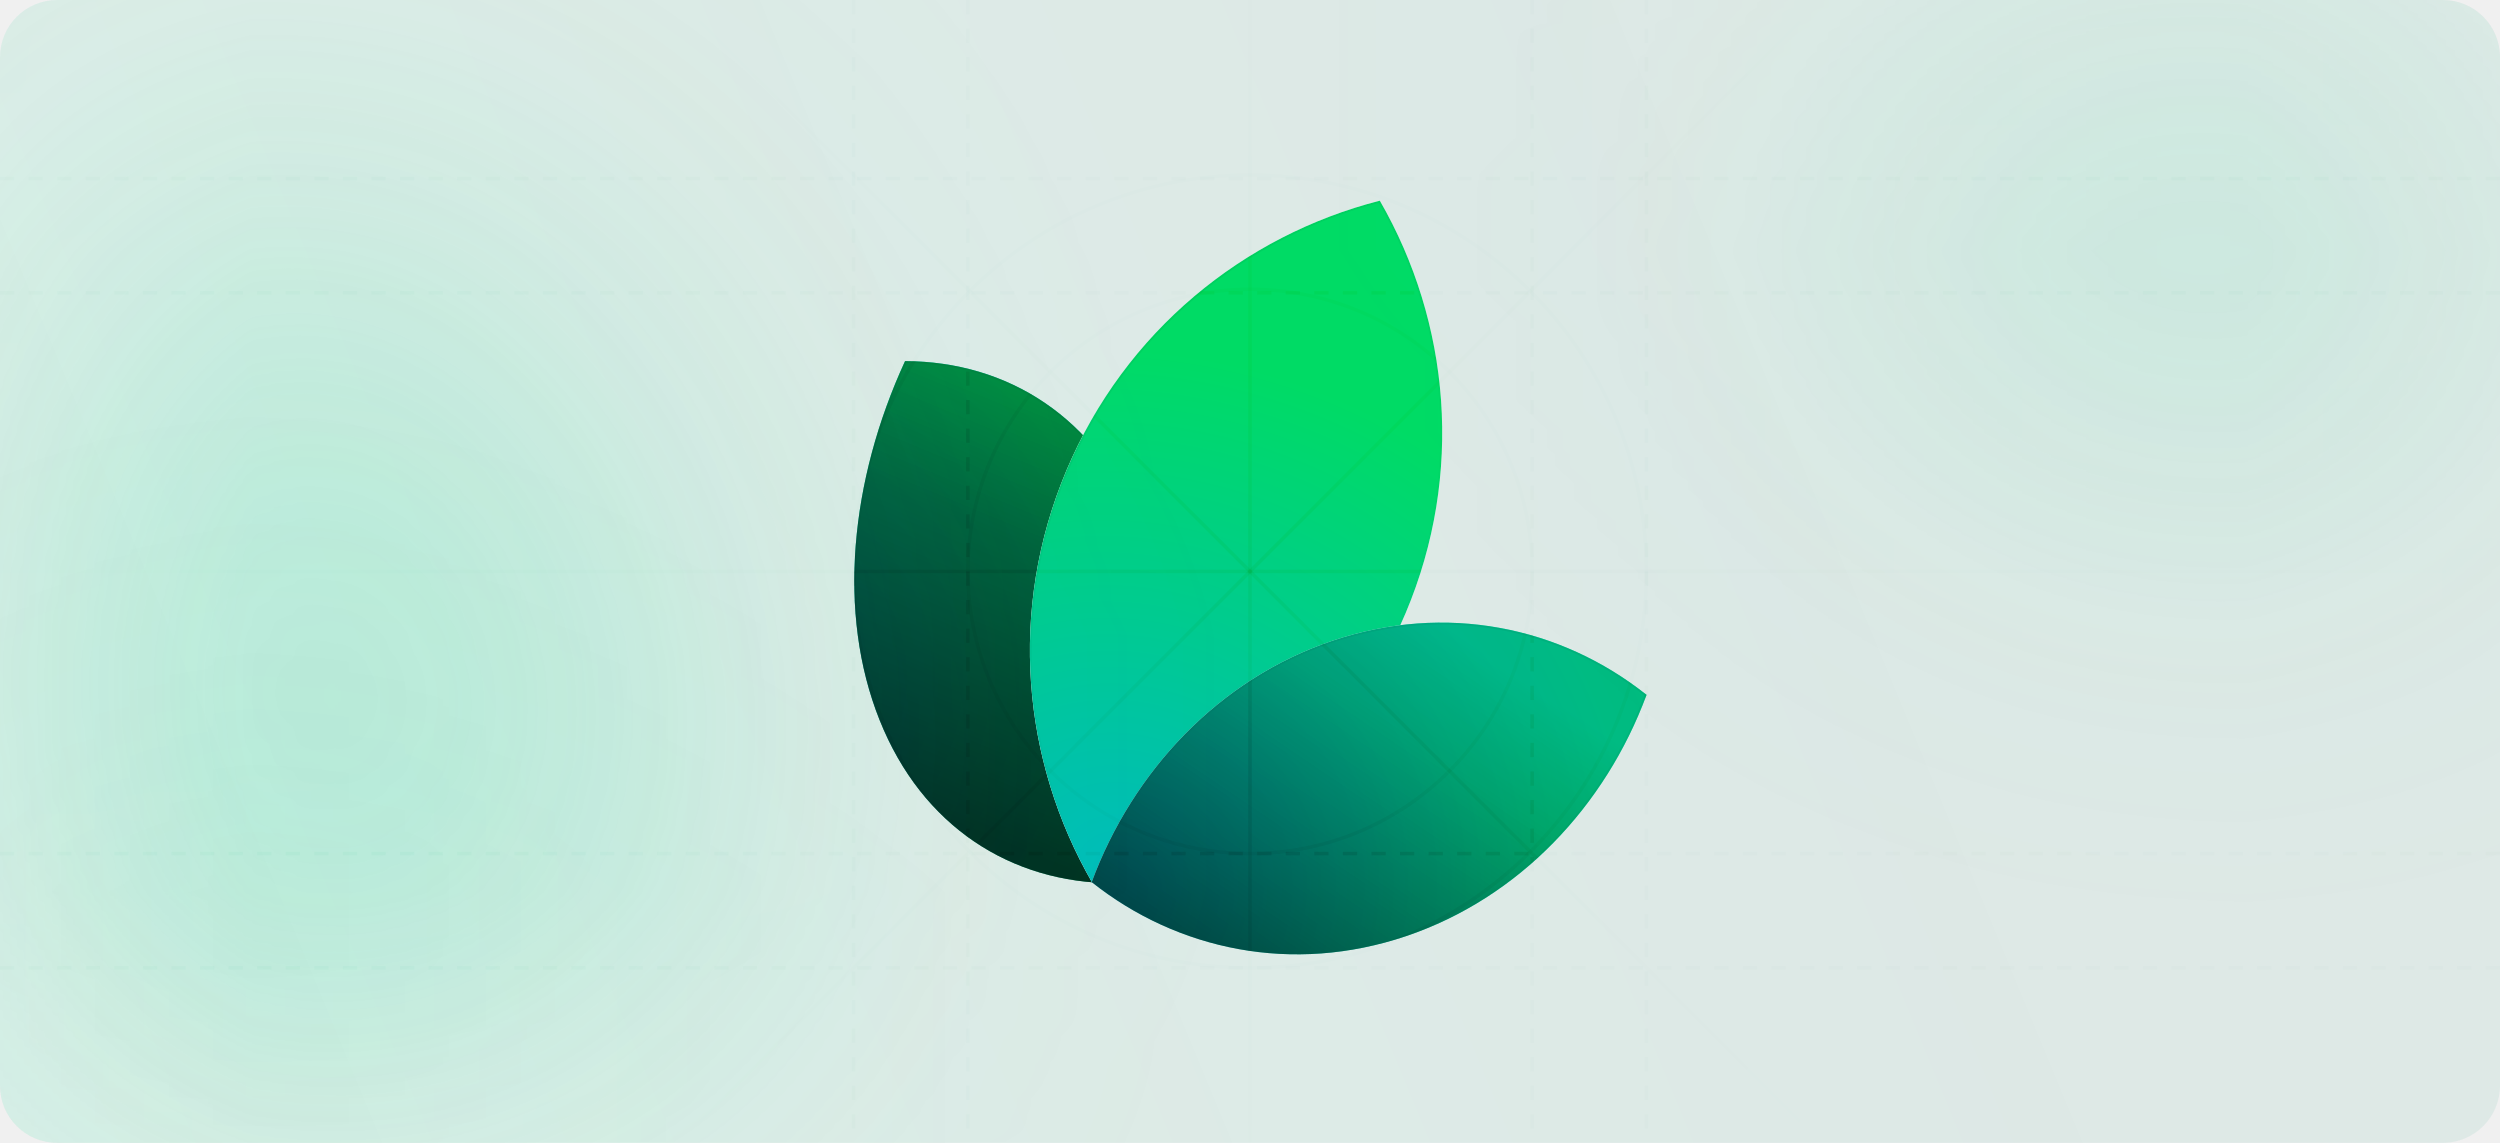
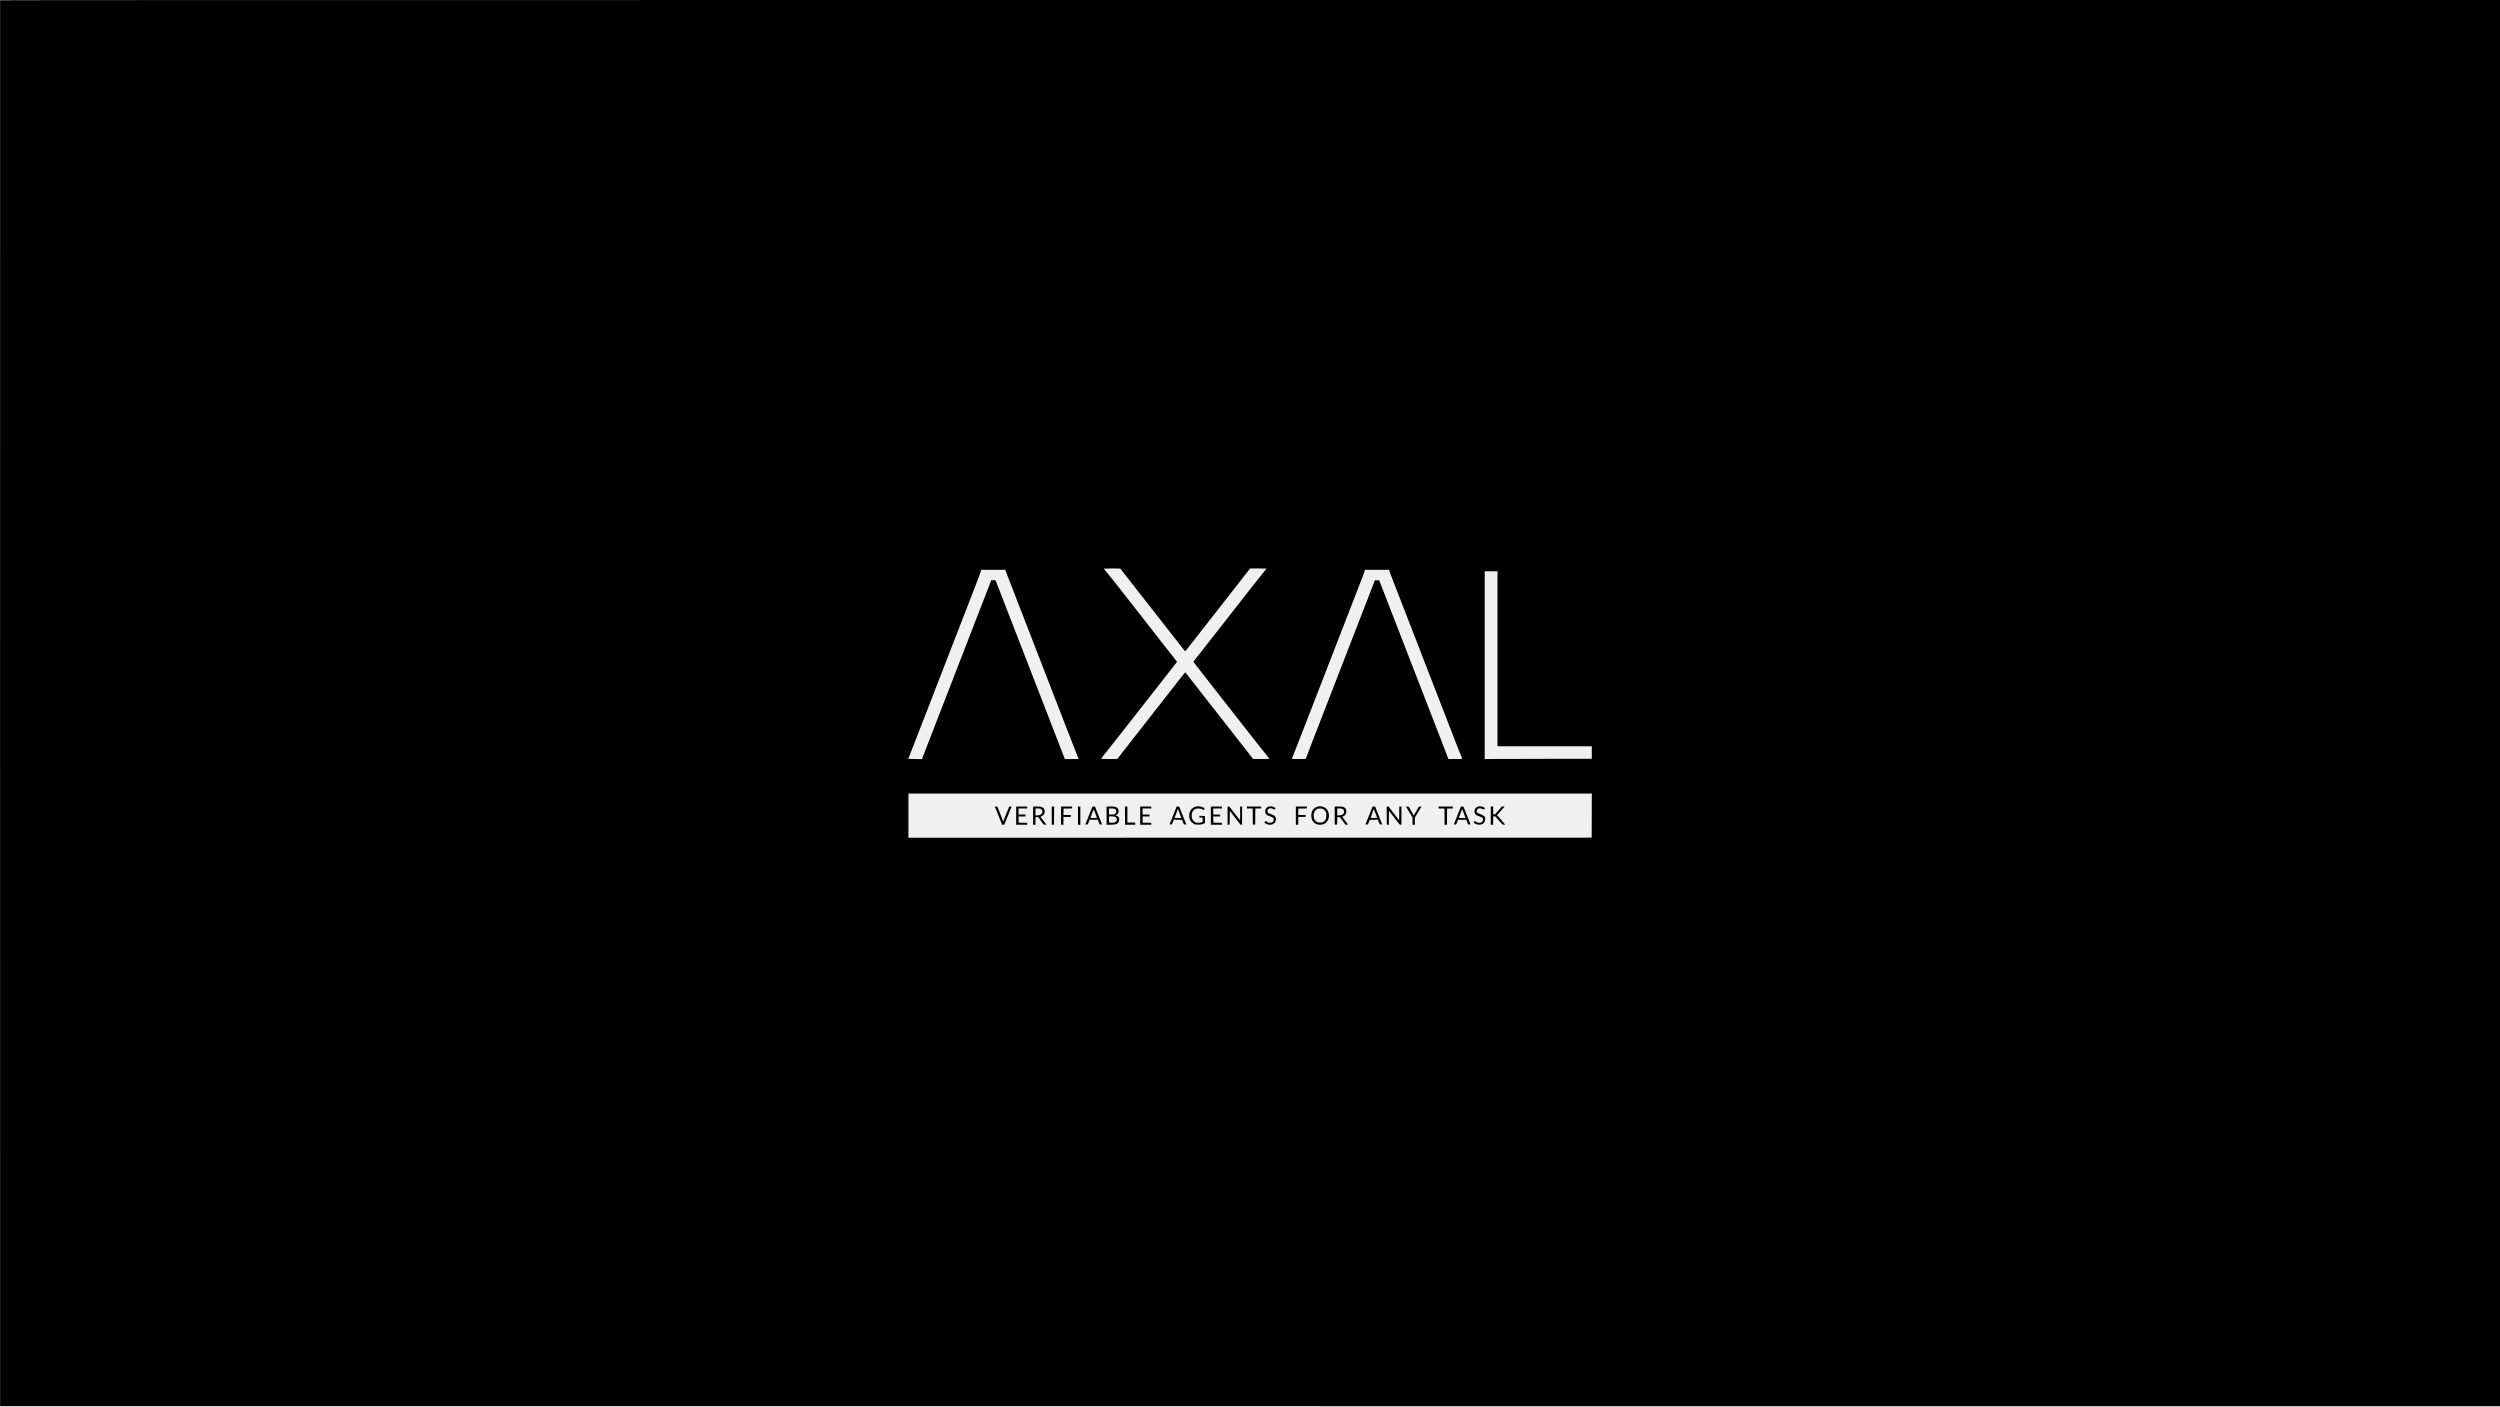
- <svg xmlns="http://www.w3.org/2000/svg" width="700" height="320" viewBox="0 0 700 320" fill="none">
-   <g clip-path="url(#clip0_2862_278)">
-     <rect width="700" height="320" rx="16" fill="url(#paint0_linear_2862_278)" />
-     <path d="M311.889 247.3C283.097 247.215 258.226 231.466 246.292 201.629C234.357 171.793 238.02 134.523 253.414 101.112C282.206 101.197 307.077 116.945 319.011 146.782C330.946 176.619 327.283 213.888 311.889 247.3Z" fill="white" />
-     <path d="M311.889 247.3C283.097 247.215 258.226 231.466 246.292 201.629C234.357 171.793 238.02 134.523 253.414 101.112C282.206 101.197 307.077 116.945 319.011 146.782C330.946 176.619 327.283 213.888 311.889 247.3Z" fill="url(#paint1_radial_2862_278)" />
-     <path d="M311.889 247.3C283.097 247.215 258.226 231.466 246.292 201.629C234.357 171.793 238.02 134.523 253.414 101.112C282.206 101.197 307.077 116.945 319.011 146.782C330.946 176.619 327.283 213.888 311.889 247.3Z" fill="black" fill-opacity="0.5" style="mix-blend-mode:hard-light" />
-     <path d="M311.889 247.3C283.097 247.215 258.226 231.466 246.292 201.629C234.357 171.793 238.02 134.523 253.414 101.112C282.206 101.197 307.077 116.945 319.011 146.782C330.946 176.619 327.283 213.888 311.889 247.3Z" fill="url(#paint2_linear_2862_278)" fill-opacity="0.5" style="mix-blend-mode:hard-light" />
-     <path d="M311.72 247.034C283.108 246.887 258.409 231.208 246.538 201.531C234.656 171.825 238.271 134.702 253.583 101.377C282.195 101.524 306.894 117.203 318.765 146.88C330.647 176.586 327.031 213.709 311.72 247.034Z" stroke="url(#paint3_linear_2862_278)" stroke-opacity="0.05" stroke-width="0.531" />
-     <path d="M305.839 247.174C343.92 237.419 377.154 210.619 393.585 171.64C410.017 132.661 405.98 90.199 386.347 56.193C348.266 65.948 315.032 92.749 298.601 131.728C282.169 170.706 286.206 213.168 305.839 247.174Z" fill="white" />
-     <path d="M305.839 247.174C343.92 237.419 377.154 210.619 393.585 171.64C410.017 132.661 405.98 90.199 386.347 56.193C348.266 65.948 315.032 92.749 298.601 131.728C282.169 170.706 286.206 213.168 305.839 247.174Z" fill="url(#paint4_radial_2862_278)" />
-     <path d="M393.341 171.537C376.971 210.369 343.89 237.091 305.969 246.867C286.462 212.959 282.476 170.663 298.845 131.831C315.215 92.998 348.295 66.276 386.217 56.5C405.724 90.408 409.71 132.704 393.341 171.537Z" stroke="url(#paint5_linear_2862_278)" stroke-opacity="0.05" stroke-width="0.531" />
-     <path d="M305.686 246.995C329.75 266.114 361.965 272.832 393.671 262.129C425.376 251.426 449.499 225.691 461.03 194.556C436.967 175.437 404.751 168.719 373.046 179.422C341.34 190.125 317.217 215.86 305.686 246.995Z" fill="white" />
-     <path d="M305.686 246.995C329.75 266.114 361.965 272.832 393.671 262.129C425.376 251.426 449.499 225.691 461.03 194.556C436.967 175.437 404.751 168.719 373.046 179.422C341.34 190.125 317.217 215.86 305.686 246.995Z" fill="url(#paint6_radial_2862_278)" />
-     <path d="M305.686 246.995C329.75 266.114 361.965 272.832 393.671 262.129C425.376 251.426 449.499 225.691 461.03 194.556C436.967 175.437 404.751 168.719 373.046 179.422C341.34 190.125 317.217 215.86 305.686 246.995Z" fill="black" fill-opacity="0.2" style="mix-blend-mode:hard-light" />
-     <path d="M305.686 246.995C329.75 266.114 361.965 272.832 393.671 262.129C425.376 251.426 449.499 225.691 461.03 194.556C436.967 175.437 404.751 168.719 373.046 179.422C341.34 190.125 317.217 215.86 305.686 246.995Z" fill="url(#paint7_linear_2862_278)" fill-opacity="0.5" style="mix-blend-mode:hard-light" />
-     <path d="M393.586 261.878C362.035 272.529 329.981 265.88 306.002 246.907C317.535 215.919 341.571 190.327 373.13 179.673C404.682 169.023 436.736 175.671 460.715 194.644C449.182 225.632 425.146 251.224 393.586 261.878Z" stroke="url(#paint8_linear_2862_278)" stroke-opacity="0.05" stroke-width="0.531" />
-     <g opacity="0.8" filter="url(#filter0_f_2862_278)">
-       <circle cx="660" cy="-60" r="160" fill="#18E299" fill-opacity="0.4" />
-     </g>
-     <g opacity="0.8" filter="url(#filter1_f_2862_278)">
-       <circle cx="20" cy="213" r="160" fill="#18E299" fill-opacity="0.33" />
-     </g>
-     <g opacity="0.8" filter="url(#filter2_f_2862_278)">
-       <circle cx="660" cy="480" r="160" fill="#18E299" fill-opacity="0.52" />
-     </g>
-     <g opacity="0.8" filter="url(#filter3_f_2862_278)">
-       <circle cx="20" cy="413" r="160" fill="#18E299" fill-opacity="0.22" />
-     </g>
-     <g style="mix-blend-mode:overlay" opacity="0.1">
-       <path d="M0 50H700" stroke="black" stroke-dasharray="4 4" />
-     </g>
-     <g style="mix-blend-mode:overlay" opacity="0.1">
-       <path d="M0 82H700" stroke="black" stroke-dasharray="4 4" />
-     </g>
-     <g style="mix-blend-mode:overlay" opacity="0.1">
-       <path d="M239 0L239 320" stroke="black" stroke-dasharray="4 4" />
-     </g>
-     <g style="mix-blend-mode:overlay" opacity="0.1">
-       <path d="M271 0L271 320" stroke="black" stroke-dasharray="4 4" />
-     </g>
-     <g style="mix-blend-mode:overlay" opacity="0.1">
-       <path d="M461 0L461 320" stroke="black" stroke-dasharray="4 4" />
-     </g>
-     <g style="mix-blend-mode:overlay" opacity="0.1">
-       <path d="M350 0L350 320" stroke="url(#paint9_linear_2862_278)" />
-     </g>
-     <g style="mix-blend-mode:overlay" opacity="0.1">
-       <path d="M429 0L429 320" stroke="black" stroke-dasharray="4 4" />
-     </g>
-     <g style="mix-blend-mode:overlay" opacity="0.1">
-       <path d="M0 271H700" stroke="black" stroke-dasharray="4 4" />
-     </g>
-     <g style="mix-blend-mode:overlay" opacity="0.1">
-       <path d="M0 239H700" stroke="black" stroke-dasharray="4 4" />
-     </g>
-     <g style="mix-blend-mode:overlay" opacity="0.1">
-       <path d="M0 160H700" stroke="url(#paint10_linear_2862_278)" />
-     </g>
-     <g style="mix-blend-mode:overlay" opacity="0.1">
-       <path d="M511 -1L189 321" stroke="url(#paint11_linear_2862_278)" />
-     </g>
-     <g style="mix-blend-mode:overlay" opacity="0.1">
-       <path d="M511 321L189 -1" stroke="url(#paint12_linear_2862_278)" />
-     </g>
-     <g style="mix-blend-mode:overlay" opacity="0.05">
-       <circle cx="350" cy="160" r="111" stroke="black" />
-     </g>
-     <g style="mix-blend-mode:overlay" opacity="0.05">
-       <circle cx="350" cy="160" r="79" stroke="black" />
-     </g>
+ <svg xmlns="http://www.w3.org/2000/svg" version="1.0" width="11531pt" height="6486pt" viewBox="0 0 11531 6486" preserveAspectRatio="xMidYMid meet">
+   <g transform="translate(0,6486) scale(0.1,-0.1)" fill="#000000" stroke="none">
+     <path d="M5 64848 c-3 -7 -4 -14600 -2 -32428 l2 -32415 57653 -3 57652 -2 0 32430 0 32430 -57650 0 c-46111 0 -57652 -3 -57655 -12z m51678 -26221 c2 -7 88 -118 189 -247 101 -129 281 -359 399 -510 118 -151 428 -547 689 -880 261 -333 529 -675 595 -760 67 -85 252 -321 411 -525 160 -203 379 -485 489 -625 109 -140 200 -257 202 -259 7 -10 68 64 345 419 156 201 401 514 543 695 142 182 408 521 591 755 183 234 435 556 560 715 593 757 932 1192 945 1213 l14 22 382 0 c211 0 383 -2 383 -5 0 -7 -289 -367 -310 -386 -10 -8 -125 -152 -255 -320 -131 -167 -261 -333 -290 -369 -28 -36 -159 -202 -290 -370 -533 -681 -1116 -1427 -1410 -1801 -286 -366 -797 -1019 -817 -1045 -8 -11 40 -73 641 -839 476 -608 947 -1209 981 -1254 20 -25 151 -192 291 -371 140 -179 353 -451 474 -605 120 -154 275 -352 345 -440 69 -88 198 -252 286 -365 87 -113 162 -206 166 -208 18 -8 318 -393 313 -401 -3 -6 -161 -10 -379 -10 -316 0 -375 2 -380 14 -3 8 -71 99 -152 202 -81 104 -188 240 -238 303 -49 63 -138 176 -196 250 -149 189 -527 672 -574 734 -62 81 -527 673 -670 854 -29 37 -192 245 -362 462 -170 217 -409 523 -532 680 -123 157 -260 333 -305 392 -45 59 -86 106 -92 104 -5 -1 -64 -72 -131 -157 -204 -261 -1162 -1485 -1443 -1843 -146 -186 -307 -391 -356 -455 -50 -64 -158 -201 -240 -306 -82 -104 -260 -332 -395 -505 -135 -173 -317 -404 -403 -514 -86 -109 -157 -202 -157 -207 0 -13 -747 -12 -755 1 -5 8 245 330 303 388 21 21 390 493 1732 2207 509 651 611 782 686 875 28 36 158 202 290 370 131 168 296 379 366 469 l128 164 -27 36 c-15 20 -158 203 -317 406 -159 204 -458 586 -665 850 -206 264 -505 647 -665 850 -159 204 -355 453 -435 555 -79 102 -183 235 -231 295 -48 61 -185 236 -305 390 -291 372 -398 507 -427 536 -27 28 -301 369 -306 381 -2 4 169 8 381 8 303 0 386 -3 390 -13z m-5303 -70 c0 -12 13 -56 29 -97 16 -41 158 -408 316 -815 158 -407 340 -877 405 -1045 119 -309 366 -944 667 -1720 147 -379 264 -679 655 -1690 61 -157 157 -404 213 -550 56 -146 215 -555 353 -910 138 -355 330 -850 427 -1100 97 -250 180 -459 184 -465 8 -9 121 -301 121 -311 0 -2 -143 -4 -317 -4 l-318 0 -195 503 c-107 276 -211 545 -231 597 -20 52 -162 417 -314 810 -153 393 -363 936 -467 1205 -105 270 -253 652 -330 850 -76 198 -177 457 -222 575 -46 118 -146 375 -221 570 -76 195 -161 416 -190 490 -116 298 -496 1279 -642 1655 -85 220 -202 522 -260 670 -58 149 -109 282 -115 298 -10 27 -10 27 -108 27 l-99 0 -19 -52 c-26 -69 -338 -875 -402 -1038 -27 -69 -171 -440 -320 -825 -149 -385 -288 -745 -310 -800 -51 -133 -328 -845 -665 -1715 -86 -223 -237 -612 -335 -865 -98 -253 -364 -937 -590 -1520 -226 -583 -443 -1144 -483 -1247 l-72 -188 -317 0 c-175 0 -318 3 -318 7 0 11 112 297 121 308 8 11 54 127 229 580 61 160 150 389 197 510 47 121 148 380 223 575 76 195 267 688 425 1095 158 407 367 947 465 1200 98 253 252 651 343 885 91 234 336 866 545 1405 209 539 423 1090 475 1225 302 779 337 873 337 905 l0 35 565 0 565 0 0 -23z m17700 -7 c0 -16 20 -80 44 -142 24 -62 125 -322 224 -578 99 -256 212 -546 250 -645 72 -185 485 -1250 565 -1455 24 -63 89 -232 145 -375 131 -340 344 -888 812 -2095 210 -542 408 -1052 440 -1135 48 -125 475 -1226 692 -1785 33 -85 64 -160 69 -165 10 -14 119 -298 119 -314 0 -8 -86 -11 -320 -11 -263 0 -320 2 -320 14 0 12 -50 142 -350 916 -221 570 -1270 3275 -1338 3450 -68 177 -702 1812 -967 2495 -130 336 -288 743 -351 905 -62 162 -128 333 -147 380 l-33 85 -99 0 -99 0 -18 -45 c-9 -25 -128 -331 -264 -680 -135 -349 -310 -801 -389 -1005 -351 -907 -538 -1389 -748 -1930 -194 -499 -333 -860 -754 -1945 -41 -107 -95 -244 -118 -305 -24 -60 -129 -330 -233 -600 -105 -269 -296 -764 -426 -1098 -130 -335 -236 -615 -236 -623 0 -12 -49 -14 -320 -14 -238 0 -320 3 -320 12 0 14 109 299 120 313 7 9 234 589 455 1165 35 91 105 271 155 400 51 129 145 372 210 540 65 168 236 609 380 980 144 371 347 896 452 1165 104 270 238 616 298 770 90 234 417 1076 543 1400 49 126 315 813 502 1295 86 223 177 456 201 518 24 63 44 127 44 143 l0 29 565 0 565 0 0 -30z m4990 -4075 l0 -4035 2175 0 2175 0 0 -290 0 -290 -2018 0 c-1110 0 -2222 -3 -2470 -7 l-452 -6 0 4331 0 4332 295 0 295 0 0 -4035z m4348 -7232 l-3 -1018 -15757 -2 -15758 -3 0 1020 0 1020 15760 0 15760 0 -2 -1017z" />
+     <path d="M55155 27656 c-122 -30 -212 -105 -266 -220 -26 -56 -33 -84 -37 -160 -10 -199 68 -344 228 -420 62 -30 70 -31 195 -31 139 0 206 16 275 65 l30 22 -2 156 -3 157 -127 3 -128 3 0 -41 0 -40 75 0 75 0 0 -99 0 -99 -42 -17 c-63 -26 -203 -32 -266 -11 -72 24 -133 82 -167 158 -25 54 -29 76 -29 153 -1 122 21 183 88 251 68 67 126 87 240 83 70 -3 93 -9 146 -36 75 -39 83 -40 104 -8 28 43 21 55 -64 99 -86 45 -220 58 -325 32z" />
+     <path d="M58520 27659 c-119 -37 -190 -159 -160 -277 23 -92 74 -131 240 -183 52 -17 86 -35 113 -61 38 -36 39 -39 35 -88 -9 -93 -68 -140 -173 -140 -59 0 -90 12 -183 71 -22 13 -25 12 -48 -14 -13 -15 -24 -34 -24 -42 0 -19 86 -73 144 -90 77 -23 181 -19 241 9 93 43 146 127 147 233 1 104 -44 159 -171 211 -29 12 -59 22 -65 22 -22 0 -114 48 -135 71 -29 32 -29 106 1 144 49 62 142 72 234 25 32 -16 64 -30 70 -30 16 0 31 20 39 51 6 23 1 28 -55 58 -51 27 -75 34 -138 37 -42 2 -93 -1 -112 -7z" />
+     <path d="M60770 27654 c-192 -52 -299 -215 -288 -439 10 -192 107 -326 276 -380 82 -27 228 -18 309 19 75 34 153 113 188 188 94 207 21 476 -155 572 -102 56 -219 70 -330 40z m233 -104 c63 -24 117 -76 149 -145 20 -43 23 -66 23 -160 0 -104 -2 -114 -33 -177 -52 -106 -127 -151 -252 -151 -96 0 -165 28 -220 90 -56 64 -75 127 -75 245 1 90 3 101 35 165 37 71 95 122 164 142 56 16 152 12 209 -9z" />
+     <path d="M68180 27661 c-108 -33 -173 -118 -173 -226 0 -66 16 -105 60 -146 35 -33 67 -49 168 -84 100 -34 138 -57 153 -90 18 -39 14 -96 -8 -133 -58 -95 -200 -99 -321 -9 -33 24 -53 18 -74 -23 -15 -30 -15 -32 7 -50 55 -47 129 -74 214 -78 138 -7 221 35 271 136 22 45 28 71 28 122 0 117 -47 163 -230 230 -127 45 -165 77 -165 136 0 53 26 93 73 115 61 27 114 24 183 -11 32 -16 66 -30 75 -30 8 0 23 16 32 35 l17 35 -46 30 c-70 44 -191 63 -264 41z" />
+     <path d="M45890 27653 c0 -5 66 -170 146 -368 80 -198 155 -384 166 -413 l20 -53 51 3 51 3 164 405 c90 223 166 411 169 418 4 9 -10 12 -50 12 -32 0 -59 -5 -64 -12 -12 -15 -259 -642 -265 -673 -3 -15 -8 -9 -16 20 -7 22 -68 180 -136 350 l-124 310 -56 3 c-31 2 -56 -1 -56 -5z" />
+     <path d="M46870 27240 l0 -420 255 0 255 0 0 45 0 45 -197 2 -198 3 -3 143 -3 142 161 0 160 0 0 45 0 45 -160 0 -160 0 0 140 0 140 200 0 200 0 0 45 0 45 -255 0 -255 0 0 -420z" />
+     <path d="M47650 27240 l0 -420 55 0 55 0 0 175 0 175 64 0 64 0 122 -170 c79 -110 130 -172 144 -176 13 -3 42 -4 65 -2 l43 3 -127 175 c-70 96 -132 178 -138 181 -5 4 12 17 39 28 106 47 162 140 151 248 -7 66 -31 108 -85 149 -56 43 -115 54 -297 54 l-155 0 0 -420z m320 324 c102 -21 144 -161 73 -245 -38 -44 -82 -60 -190 -66 l-93 -6 0 162 0 161 89 0 c49 0 103 -3 121 -6z" />
+     <path d="M48510 27239 l0 -420 53 3 52 3 3 418 2 417 -55 0 -55 0 0 -421z" />
+     <path d="M48940 27240 l0 -420 55 0 55 0 0 180 0 180 170 0 170 0 0 45 0 45 -170 0 -171 0 3 148 3 147 198 3 197 2 0 45 0 45 -255 0 -255 0 0 -420z" />
+     <path d="M49720 27240 l0 -420 55 0 55 0 0 420 0 420 -55 0 -55 0 0 -420z" />
+     <path d="M50386 27652 c-6 -11 -326 -813 -326 -819 0 -2 26 -3 57 -1 l57 3 41 107 40 108 190 0 191 0 13 -37 c7 -21 27 -71 43 -110 l30 -73 55 0 c48 0 54 2 49 18 -4 9 -78 196 -164 414 l-157 398 -57 0 c-31 0 -59 -4 -62 -8z m143 -327 c38 -99 67 -183 64 -187 -2 -5 -69 -8 -148 -8 -79 0 -146 3 -148 8 -2 4 30 96 72 205 55 145 78 194 83 180 5 -10 39 -99 77 -198z" />
+     <path d="M51040 27239 l0 -421 193 4 c207 5 246 13 312 63 48 37 78 105 78 174 0 91 -46 152 -136 181 l-39 12 50 29 c69 39 97 87 97 164 -1 80 -26 130 -84 166 -68 44 -100 49 -293 49 l-178 0 0 -421z m369 315 c53 -21 75 -56 75 -121 1 -60 -22 -98 -75 -125 -26 -14 -59 -18 -146 -18 l-113 0 0 140 0 140 110 0 c77 0 121 -5 149 -16z m29 -371 c54 -27 76 -63 75 -124 -1 -59 -21 -93 -74 -124 -29 -17 -52 -20 -159 -20 l-125 0 -3 139 c-2 105 1 141 10 148 24 15 236 1 276 -19z" />
+     <path d="M51890 27240 l0 -420 235 0 235 0 0 50 0 50 -180 0 -180 0 0 370 0 370 -55 0 -55 0 0 -420z" />
+     <path d="M52590 27240 l0 -420 255 0 255 0 0 45 0 45 -197 2 -198 3 -3 143 -3 142 161 0 160 0 0 45 0 45 -160 0 -160 0 0 140 0 140 200 0 200 0 0 45 0 45 -255 0 -255 0 0 -420z" />
+     <path d="M54108 27248 l-164 -413 50 -3 c31 -2 54 2 61 10 7 7 29 57 50 111 l37 97 190 -2 189 -3 42 -105 42 -105 58 -3 c33 -2 57 1 54 5 -2 4 -77 191 -167 416 l-162 407 -58 0 -58 0 -164 -412z m296 109 c37 -100 71 -192 73 -204 l5 -23 -151 0 c-84 0 -151 4 -151 9 0 5 32 92 70 192 39 101 70 189 70 196 0 39 22 -6 84 -170z" />
+     <path d="M55850 27240 l0 -420 255 0 255 0 0 45 0 45 -197 2 -198 3 -3 143 -3 142 161 0 160 0 0 45 0 45 -160 0 -160 0 0 140 0 140 200 0 200 0 0 45 0 45 -255 0 -255 0 0 -420z" />
+     <path d="M56620 27239 l0 -420 48 3 47 3 5 317 5 317 234 -305 c129 -168 241 -312 248 -320 8 -8 30 -14 49 -14 l34 0 0 420 0 420 -45 0 -45 0 -1 -302 c-1 -167 -1 -309 0 -315 1 -7 -2 -13 -6 -13 -4 1 -111 136 -238 302 -126 165 -236 307 -243 314 -7 8 -31 14 -53 14 l-39 0 0 -421z" />
+     <path d="M57510 27615 l0 -45 135 0 135 0 2 -372 3 -373 55 0 55 0 3 373 2 372 135 0 135 0 0 45 0 45 -330 0 -330 0 0 -45z" />
+     <path d="M59770 27240 l0 -420 55 0 55 0 0 180 0 180 170 0 170 0 0 45 0 45 -170 0 -171 0 3 148 3 147 198 3 197 2 0 45 0 45 -255 0 -255 0 0 -420z" />
+     <path d="M61562 27243 l3 -418 55 0 55 0 3 173 2 173 63 -3 62 -3 65 -89 c36 -49 92 -125 125 -170 l60 -81 58 -3 c31 -2 57 1 57 6 0 4 -14 28 -32 53 -83 114 -173 237 -199 271 -16 20 -29 39 -29 41 0 2 17 9 38 15 93 28 152 115 152 226 0 82 -24 135 -79 172 -68 44 -120 54 -298 54 l-163 0 2 -417z m355 308 c51 -23 76 -68 77 -132 0 -104 -67 -156 -218 -166 l-96 -6 0 161 0 162 98 0 c74 0 107 -5 139 -19z" />
+     <path d="M63290 27614 c-11 -26 -20 -48 -20 -50 0 -2 -220 -557 -287 -722 -4 -10 8 -12 53 -10 l58 3 41 105 42 105 189 3 190 2 33 -87 c48 -129 52 -133 111 -133 28 0 50 3 50 7 0 4 -73 190 -162 415 l-162 408 -58 0 -57 0 -21 -46z m153 -266 c38 -101 71 -191 74 -200 5 -17 -7 -18 -146 -18 -122 0 -151 3 -151 14 0 7 28 85 61 172 34 88 66 174 71 192 5 19 12 31 15 28 3 -3 37 -88 76 -188z" />
+     <path d="M63962 27243 l3 -418 47 -3 48 -3 2 322 3 321 224 -293 c275 -361 265 -349 313 -349 l38 0 0 420 0 420 -50 0 -50 0 -2 -318 -3 -318 -245 318 -244 318 -43 0 -43 0 2 -417z" />
+     <path d="M64858 27643 c6 -10 74 -123 151 -252 l141 -233 0 -169 0 -169 55 0 55 0 0 166 0 166 150 250 c83 137 150 251 150 254 0 2 -24 4 -53 4 -39 0 -58 -5 -69 -17 -16 -20 -200 -335 -218 -375 l-12 -26 -28 52 c-15 28 -68 121 -117 206 l-90 155 -62 3 c-57 3 -61 2 -53 -15z" />
+     <path d="M66352 27615 l3 -46 135 -2 135 -2 3 -372 2 -373 55 0 55 0 2 373 3 372 130 1 130 1 3 46 3 47 -331 0 -331 0 3 -45z" />
+     <path d="M67225 27263 c-87 -219 -160 -405 -163 -415 -4 -16 3 -18 46 -18 28 0 54 5 59 13 6 6 27 56 48 110 l39 97 188 -2 189 -3 42 -105 42 -105 58 -3 57 -3 -19 48 c-11 26 -80 201 -154 388 -74 187 -141 352 -148 368 -11 25 -17 27 -69 27 l-56 0 -159 -397z m311 32 c30 -76 54 -145 54 -152 0 -10 -34 -13 -150 -13 -82 0 -150 4 -150 9 0 5 31 89 68 187 38 99 72 188 76 199 6 16 11 10 28 -35 11 -30 45 -118 74 -195z" />
+     <path d="M68760 27240 l0 -420 55 0 55 0 2 193 3 192 42 3 c51 4 35 18 232 -211 79 -92 154 -170 166 -173 12 -3 41 -4 66 -2 l44 3 -159 190 c-87 105 -171 202 -187 218 l-30 27 113 128 c62 70 142 160 177 200 l63 72 -65 0 -64 0 -138 -160 c-165 -192 -187 -212 -229 -208 l-31 3 -3 183 -2 182 -55 0 -55 0 0 -420z" />
  </g>
-   <defs>
-     <filter id="filter0_f_2862_278" x="260" y="-460" width="800" height="800" filterUnits="userSpaceOnUse" color-interpolation-filters="sRGB">
-       <feFlood flood-opacity="0" result="BackgroundImageFix" />
-       <feBlend mode="normal" in="SourceGraphic" in2="BackgroundImageFix" result="shape" />
-       <feGaussianBlur stdDeviation="120" result="effect1_foregroundBlur_2862_278" />
-     </filter>
-     <filter id="filter1_f_2862_278" x="-380" y="-187" width="800" height="800" filterUnits="userSpaceOnUse" color-interpolation-filters="sRGB">
-       <feFlood flood-opacity="0" result="BackgroundImageFix" />
-       <feBlend mode="normal" in="SourceGraphic" in2="BackgroundImageFix" result="shape" />
-       <feGaussianBlur stdDeviation="120" result="effect1_foregroundBlur_2862_278" />
-     </filter>
-     <filter id="filter2_f_2862_278" x="260" y="80" width="800" height="800" filterUnits="userSpaceOnUse" color-interpolation-filters="sRGB">
-       <feFlood flood-opacity="0" result="BackgroundImageFix" />
-       <feBlend mode="normal" in="SourceGraphic" in2="BackgroundImageFix" result="shape" />
-       <feGaussianBlur stdDeviation="120" result="effect1_foregroundBlur_2862_278" />
-     </filter>
-     <filter id="filter3_f_2862_278" x="-380" y="13" width="800" height="800" filterUnits="userSpaceOnUse" color-interpolation-filters="sRGB">
-       <feFlood flood-opacity="0" result="BackgroundImageFix" />
-       <feBlend mode="normal" in="SourceGraphic" in2="BackgroundImageFix" result="shape" />
-       <feGaussianBlur stdDeviation="120" result="effect1_foregroundBlur_2862_278" />
-     </filter>
-     <linearGradient id="paint0_linear_2862_278" x1="1.04308e-05" y1="320" x2="710.784" y2="26.079" gradientUnits="userSpaceOnUse">
-       <stop stop-color="#18E299" stop-opacity="0.09" />
-       <stop offset="0.729" stop-color="#0D9373" stop-opacity="0.08" />
-     </linearGradient>
-     <radialGradient id="paint1_radial_2862_278" cx="0" cy="0" r="1" gradientUnits="userSpaceOnUse" gradientTransform="translate(208.697 189.703) rotate(-10.029) scale(169.097 167.466)">
-       <stop stop-color="#00B0BB" />
-       <stop offset="1" stop-color="#00DB65" />
-     </radialGradient>
-     <linearGradient id="paint2_linear_2862_278" x1="306.587" y1="93.56" x2="252.341" y2="224.228" gradientUnits="userSpaceOnUse">
-       <stop stop-color="#18E299" />
-       <stop offset="1" />
-     </linearGradient>
-     <linearGradient id="paint3_linear_2862_278" x1="311.84" y1="123.717" x2="253.579" y2="224.761" gradientUnits="userSpaceOnUse">
-       <stop />
-       <stop offset="1" stop-opacity="0" />
-     </linearGradient>
-     <radialGradient id="paint4_radial_2862_278" cx="0" cy="0" r="1" gradientUnits="userSpaceOnUse" gradientTransform="translate(313.407 243.64) rotate(-75.7542) scale(203.632 223.902)">
-       <stop stop-color="#00BBBB" />
-       <stop offset="0.713" stop-color="#00DB65" />
-     </radialGradient>
-     <linearGradient id="paint5_linear_2862_278" x1="308.586" y1="102.284" x2="383.487" y2="201.169" gradientUnits="userSpaceOnUse">
-       <stop />
-       <stop offset="1" stop-opacity="0" />
-     </linearGradient>
-     <radialGradient id="paint6_radial_2862_278" cx="0" cy="0" r="1" gradientUnits="userSpaceOnUse" gradientTransform="translate(311.447 249.925) rotate(-20.3524) scale(174.776 163.096)">
-       <stop stop-color="#00B0BB" />
-       <stop offset="1" stop-color="#00DB65" />
-     </radialGradient>
-     <linearGradient id="paint7_linear_2862_278" x1="395.843" y1="169.781" x2="332.121" y2="263.82" gradientUnits="userSpaceOnUse">
-       <stop stop-color="#00B1BC" />
-       <stop offset="1" />
-     </linearGradient>
-     <linearGradient id="paint8_linear_2862_278" x1="395.843" y1="169.781" x2="370.991" y2="271.799" gradientUnits="userSpaceOnUse">
-       <stop />
-       <stop offset="1" stop-opacity="0" />
-     </linearGradient>
-     <linearGradient id="paint9_linear_2862_278" x1="350" y1="0" x2="350" y2="320" gradientUnits="userSpaceOnUse">
-       <stop stop-opacity="0" />
-       <stop offset="0" stop-opacity="0.3" />
-       <stop offset="0.333" />
-       <stop offset="0.667" />
-       <stop offset="1" stop-opacity="0.3" />
-     </linearGradient>
-     <linearGradient id="paint10_linear_2862_278" x1="0" y1="160" x2="700" y2="160" gradientUnits="userSpaceOnUse">
-       <stop stop-opacity="0.1" />
-       <stop offset="0.5" />
-       <stop offset="1" stop-opacity="0.1" />
-     </linearGradient>
-     <linearGradient id="paint11_linear_2862_278" x1="511" y1="-1" x2="189" y2="321" gradientUnits="userSpaceOnUse">
-       <stop stop-opacity="0.1" />
-       <stop offset="0.5" />
-       <stop offset="1" stop-opacity="0.1" />
-     </linearGradient>
-     <linearGradient id="paint12_linear_2862_278" x1="511" y1="321" x2="189" y2="-1" gradientUnits="userSpaceOnUse">
-       <stop stop-opacity="0.1" />
-       <stop offset="0.5" />
-       <stop offset="1" stop-opacity="0.1" />
-     </linearGradient>
-     <clipPath id="clip0_2862_278">
-       <rect width="700" height="320" rx="16" fill="white" />
-     </clipPath>
-   </defs>
</svg>
